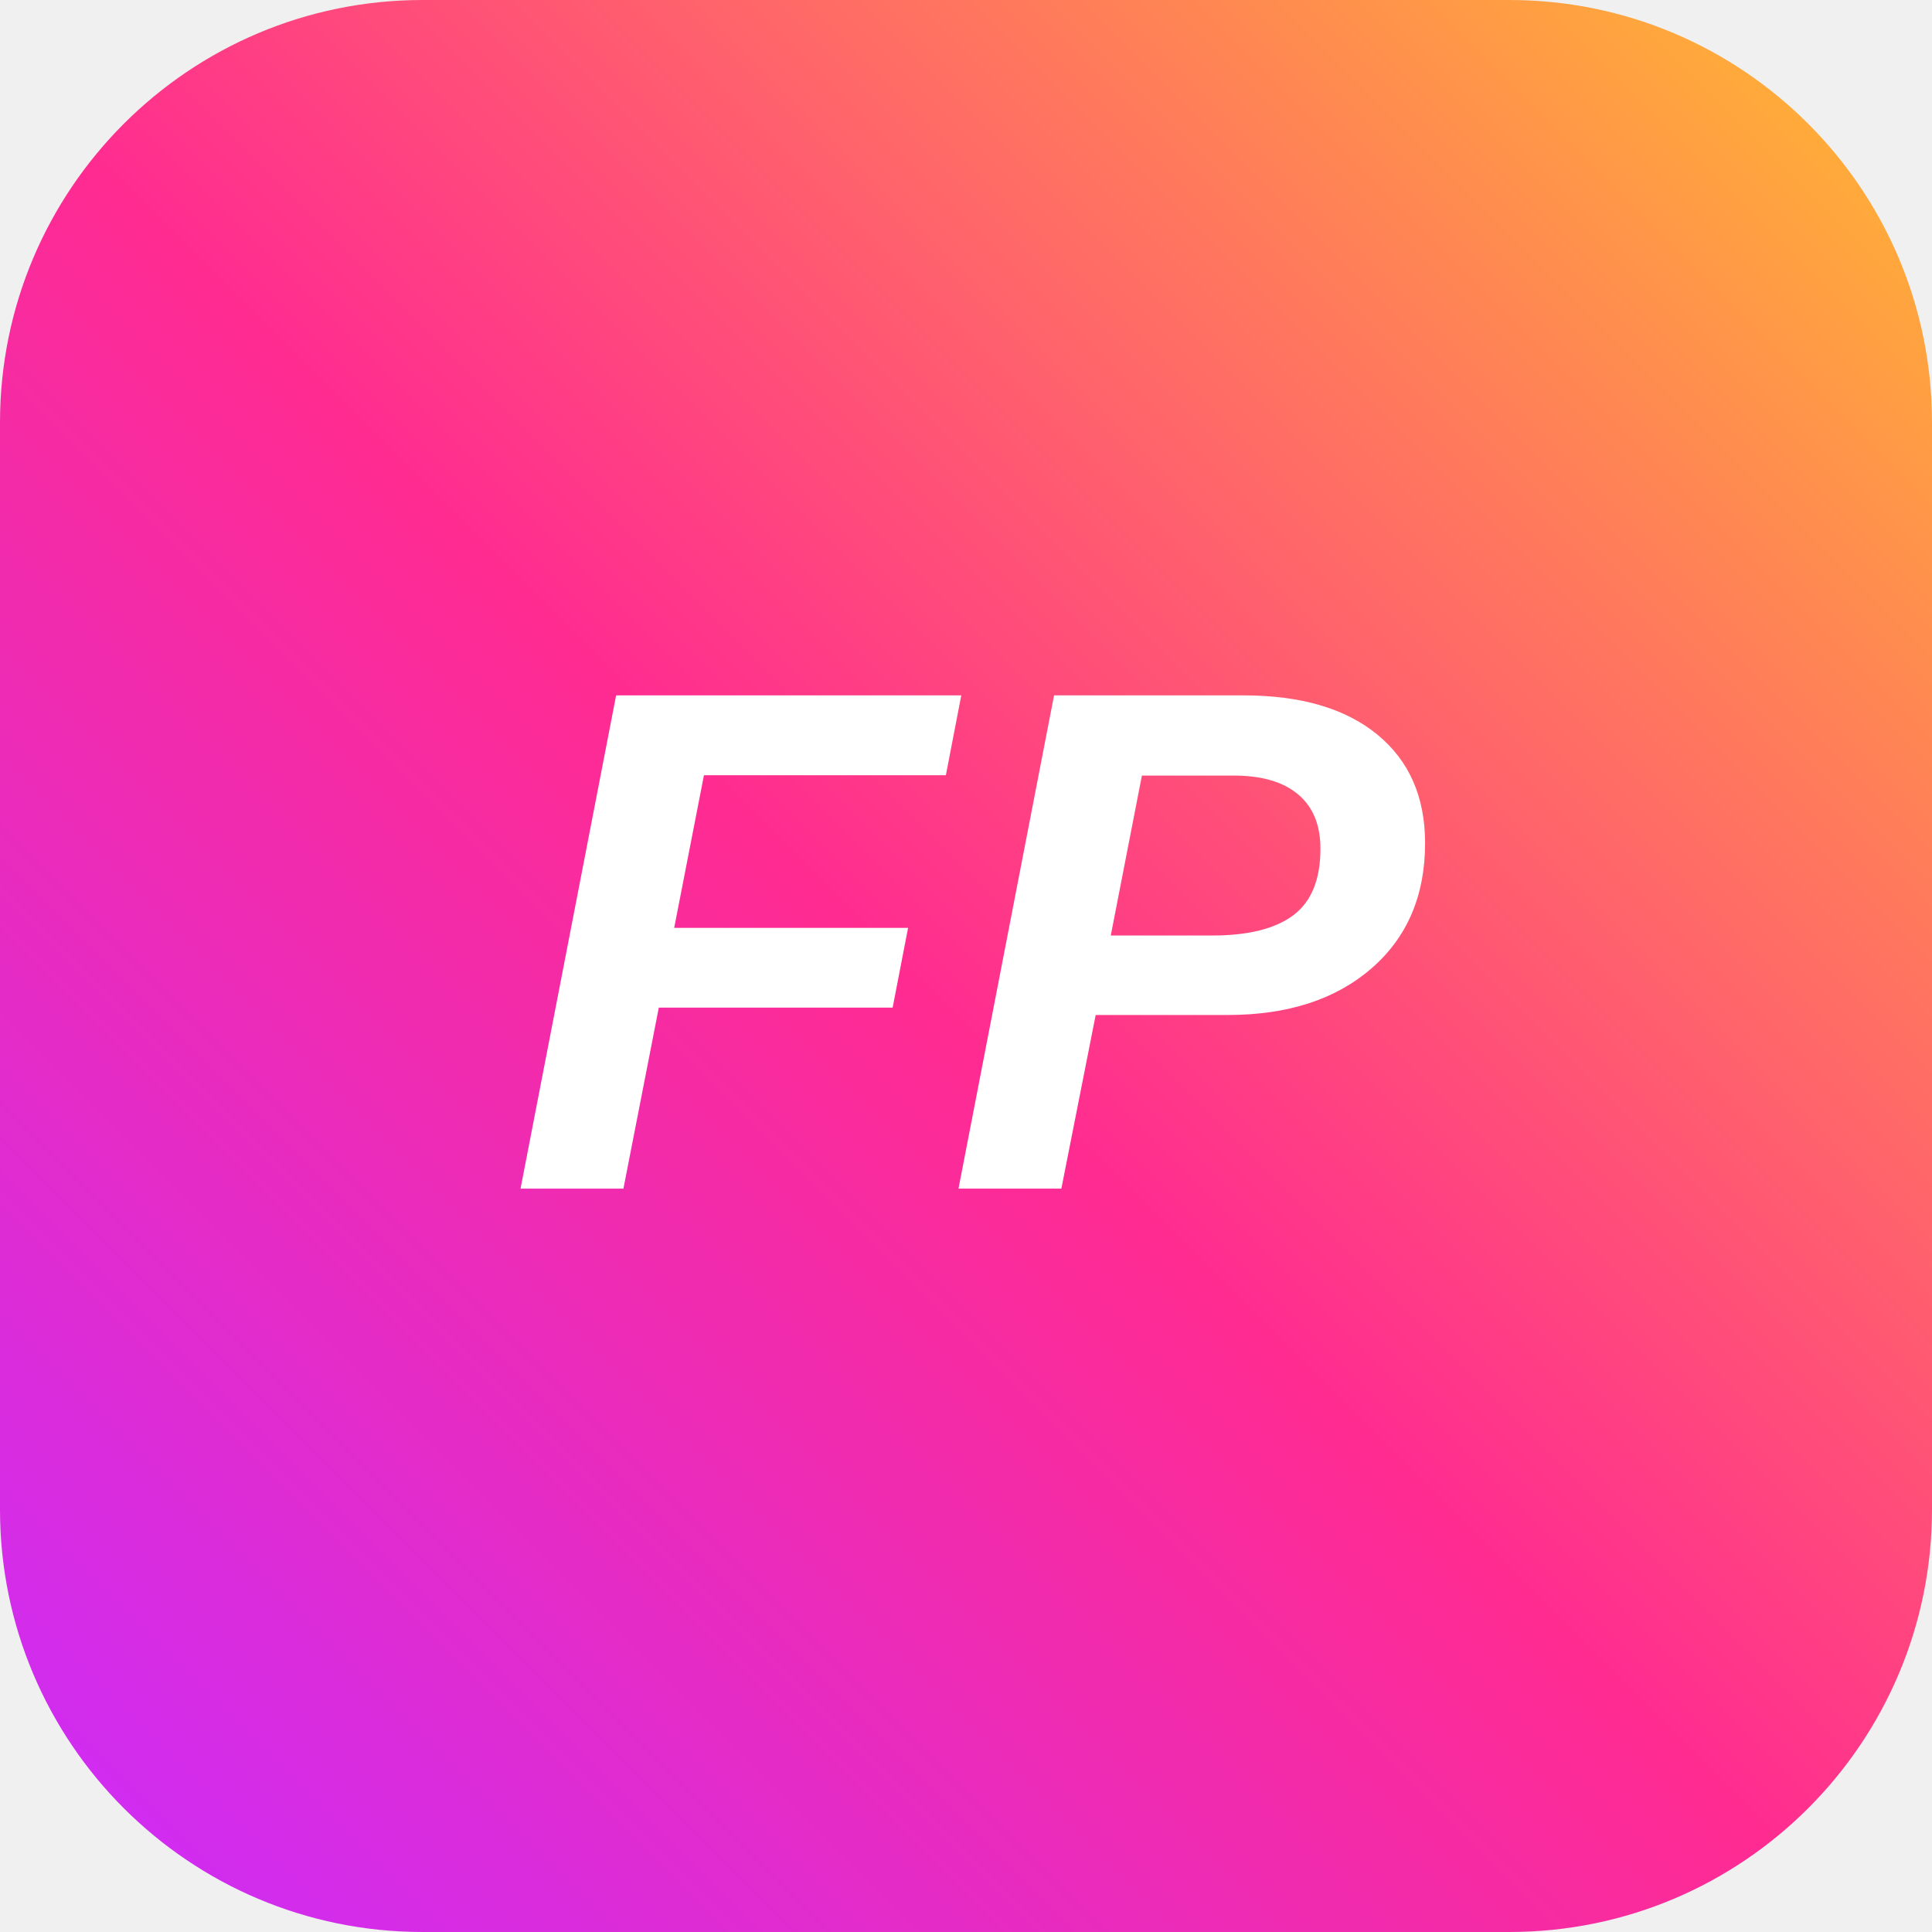
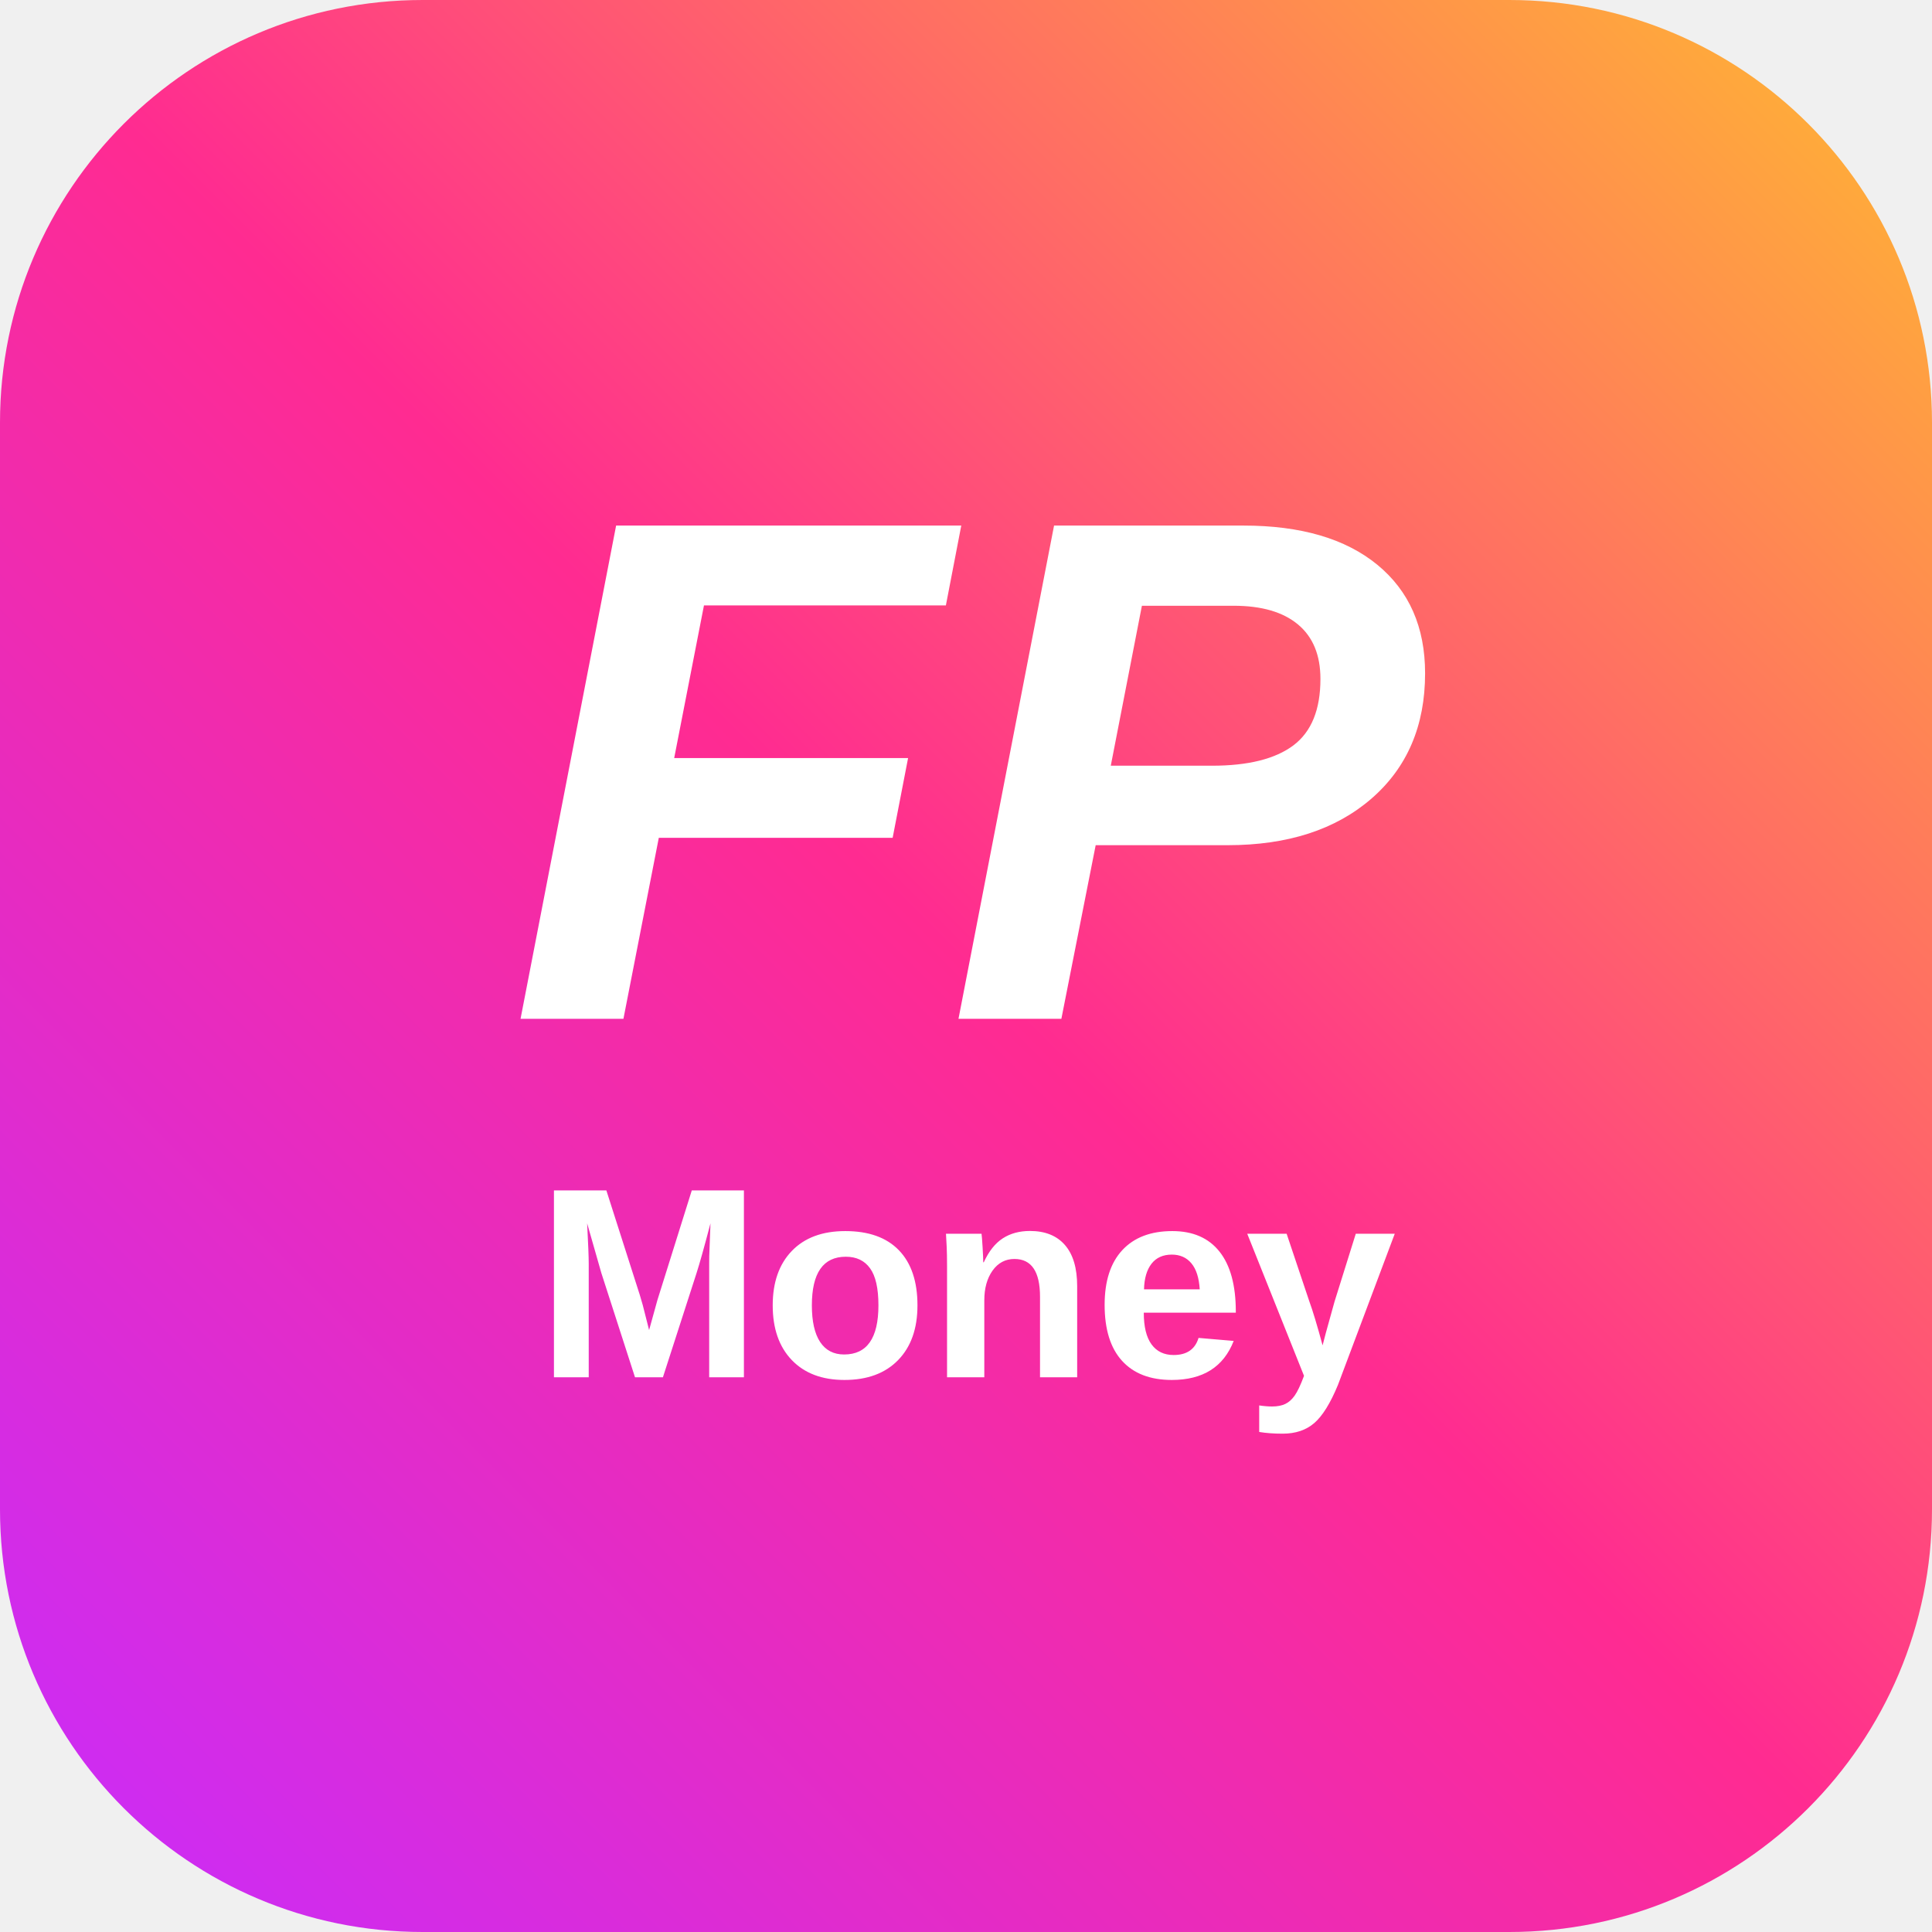
<svg xmlns="http://www.w3.org/2000/svg" width="512" height="512" viewBox="0 0 512 512">
  <defs>
    <linearGradient id="g" x1="0" y1="1" x2="1" y2="0">
-       <stop stop-color="#c92cff" />
-       <stop offset=".48" stop-color="#ff2b91" />
+       <stop stop-color="#c72cff" />
+       <stop offset=".5" stop-color="#ff2b91" />
      <stop offset="1" stop-color="#ffbd2e" />
    </linearGradient>
  </defs>
  <rect width="512" height="512" rx="112" fill="url(#g)" />
-   <text x="256" y="315" text-anchor="middle" font-family="Arial,Helvetica,sans-serif" font-size="190" font-weight="800" font-style="italic" fill="white">FP</text>
+   <text x="256" y="270" text-anchor="middle" font-family="Arial,sans-serif" font-size="190" font-weight="800" font-style="italic" fill="#fff">FP</text>
+   <text x="256" y="365" text-anchor="middle" font-family="Arial,sans-serif" font-size="72" font-weight="700" fill="#fff">Money</text>
</svg>
